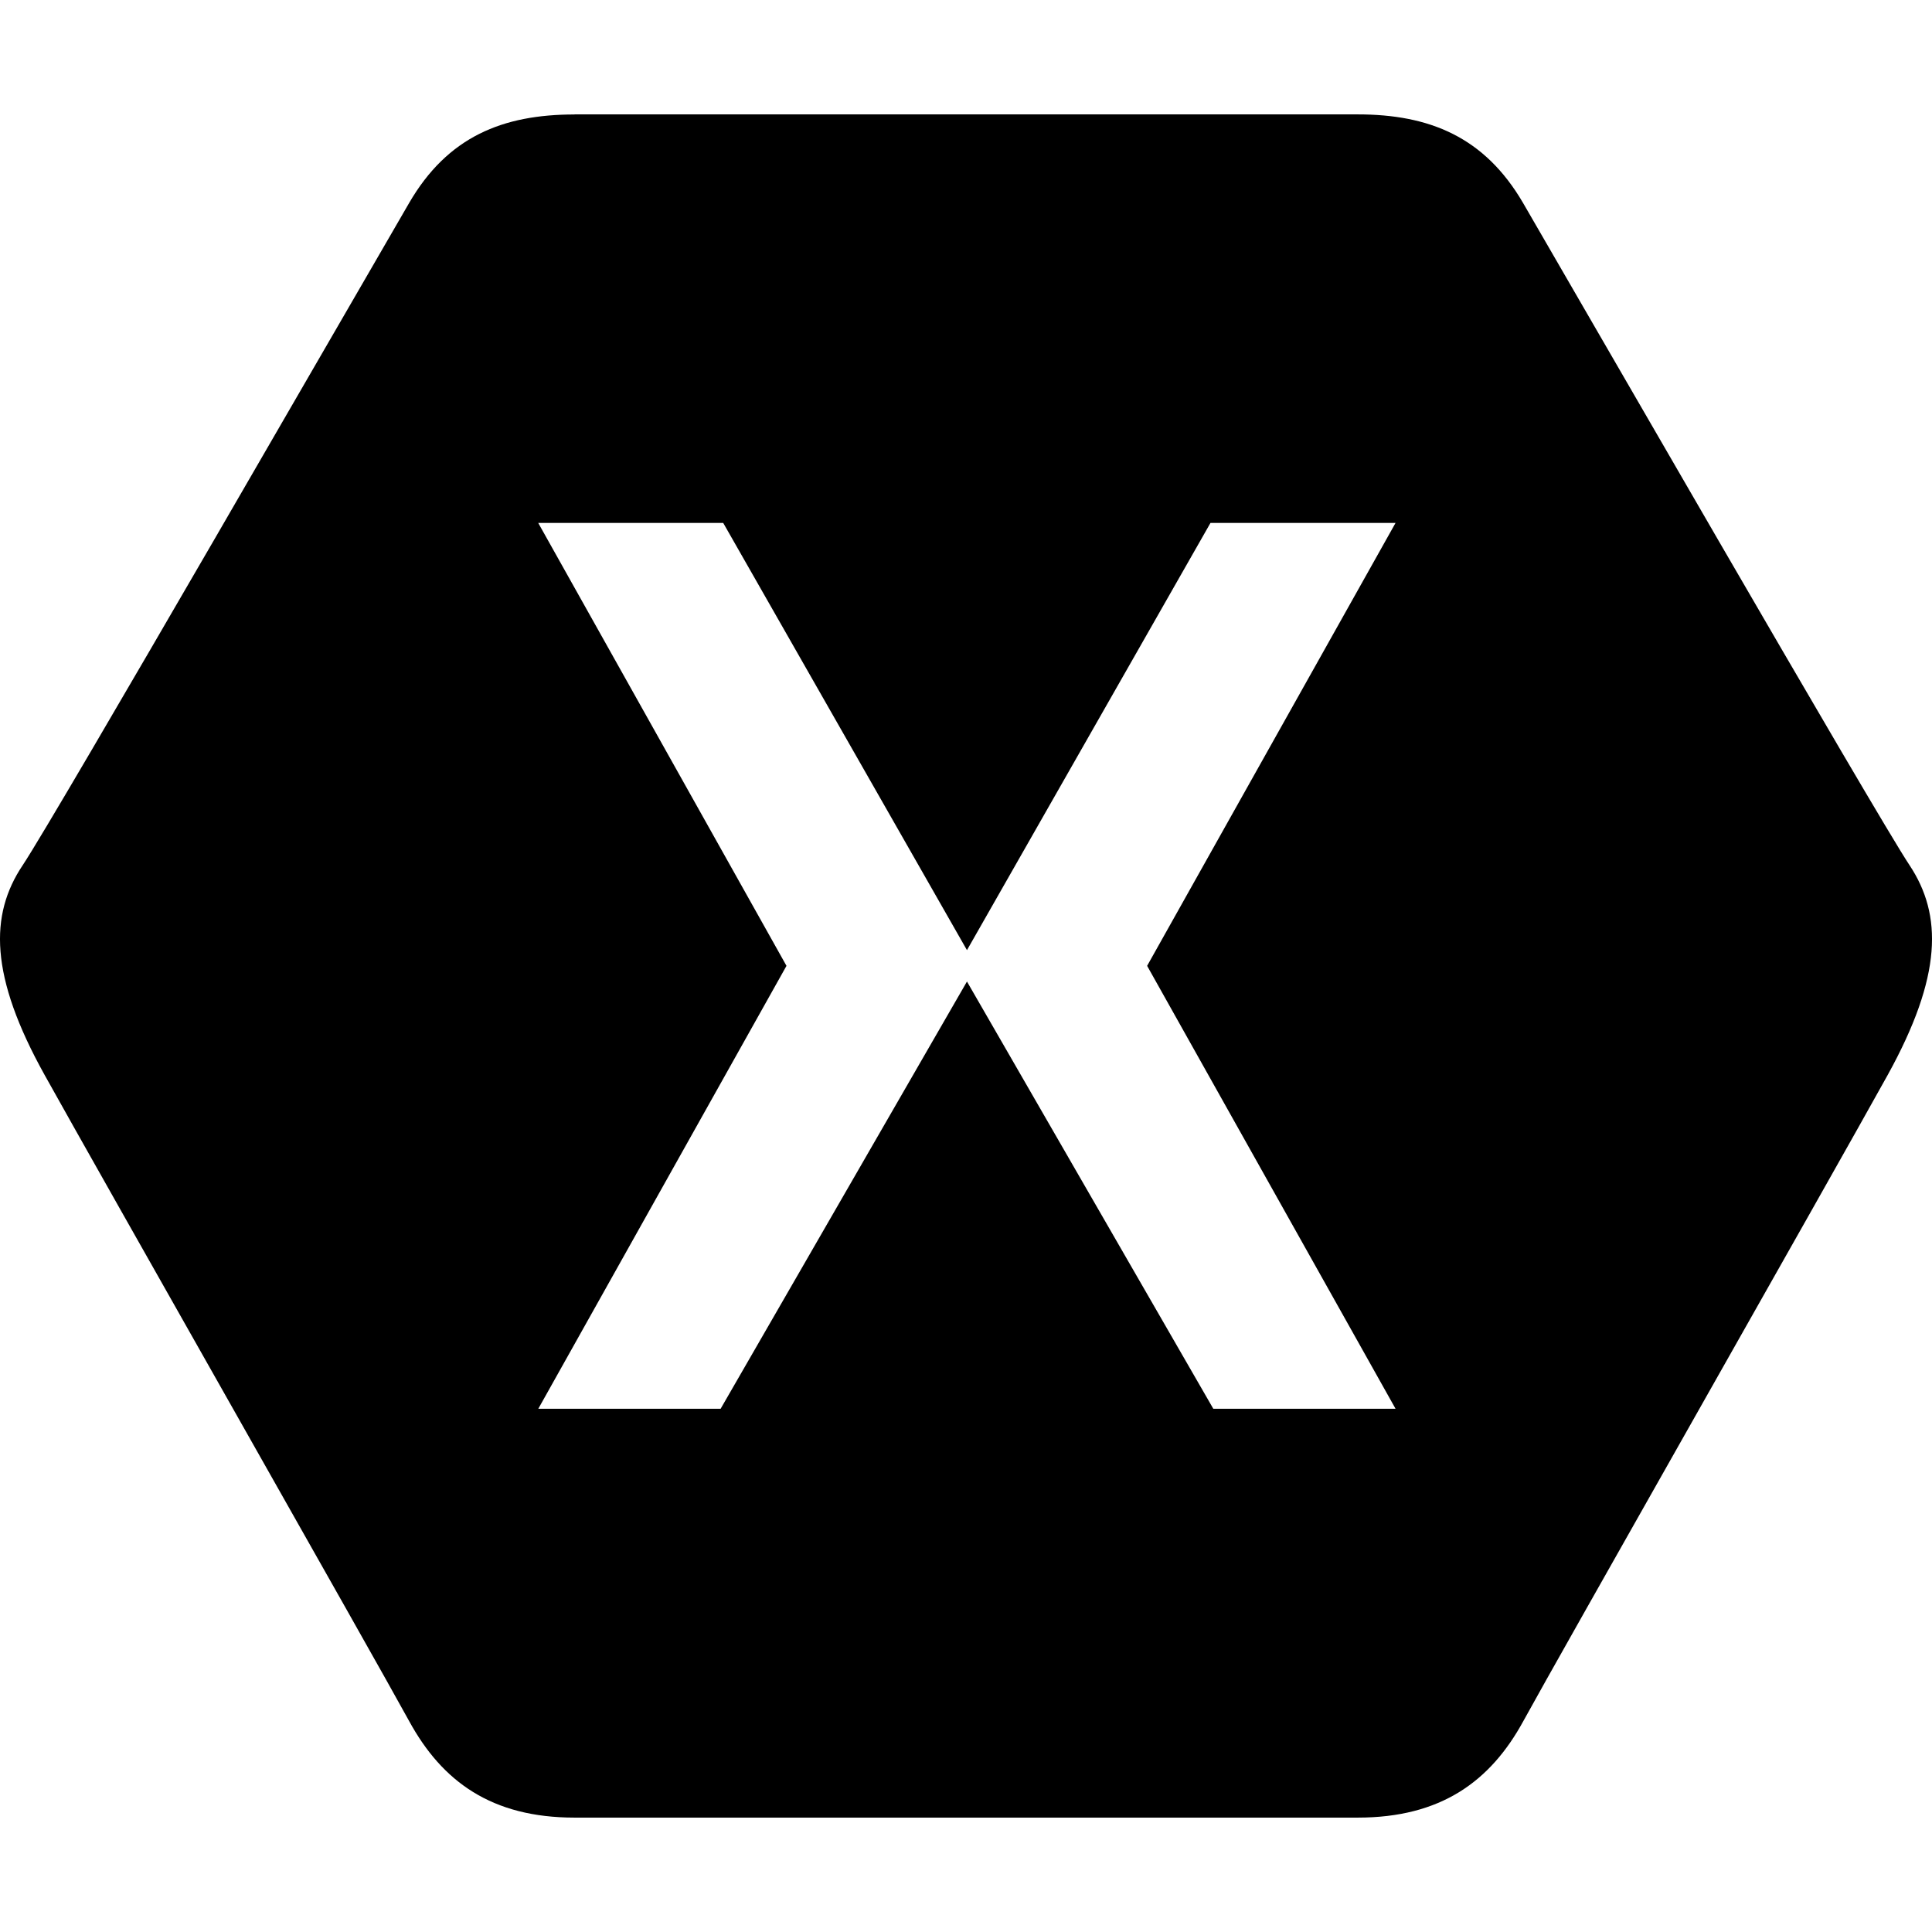
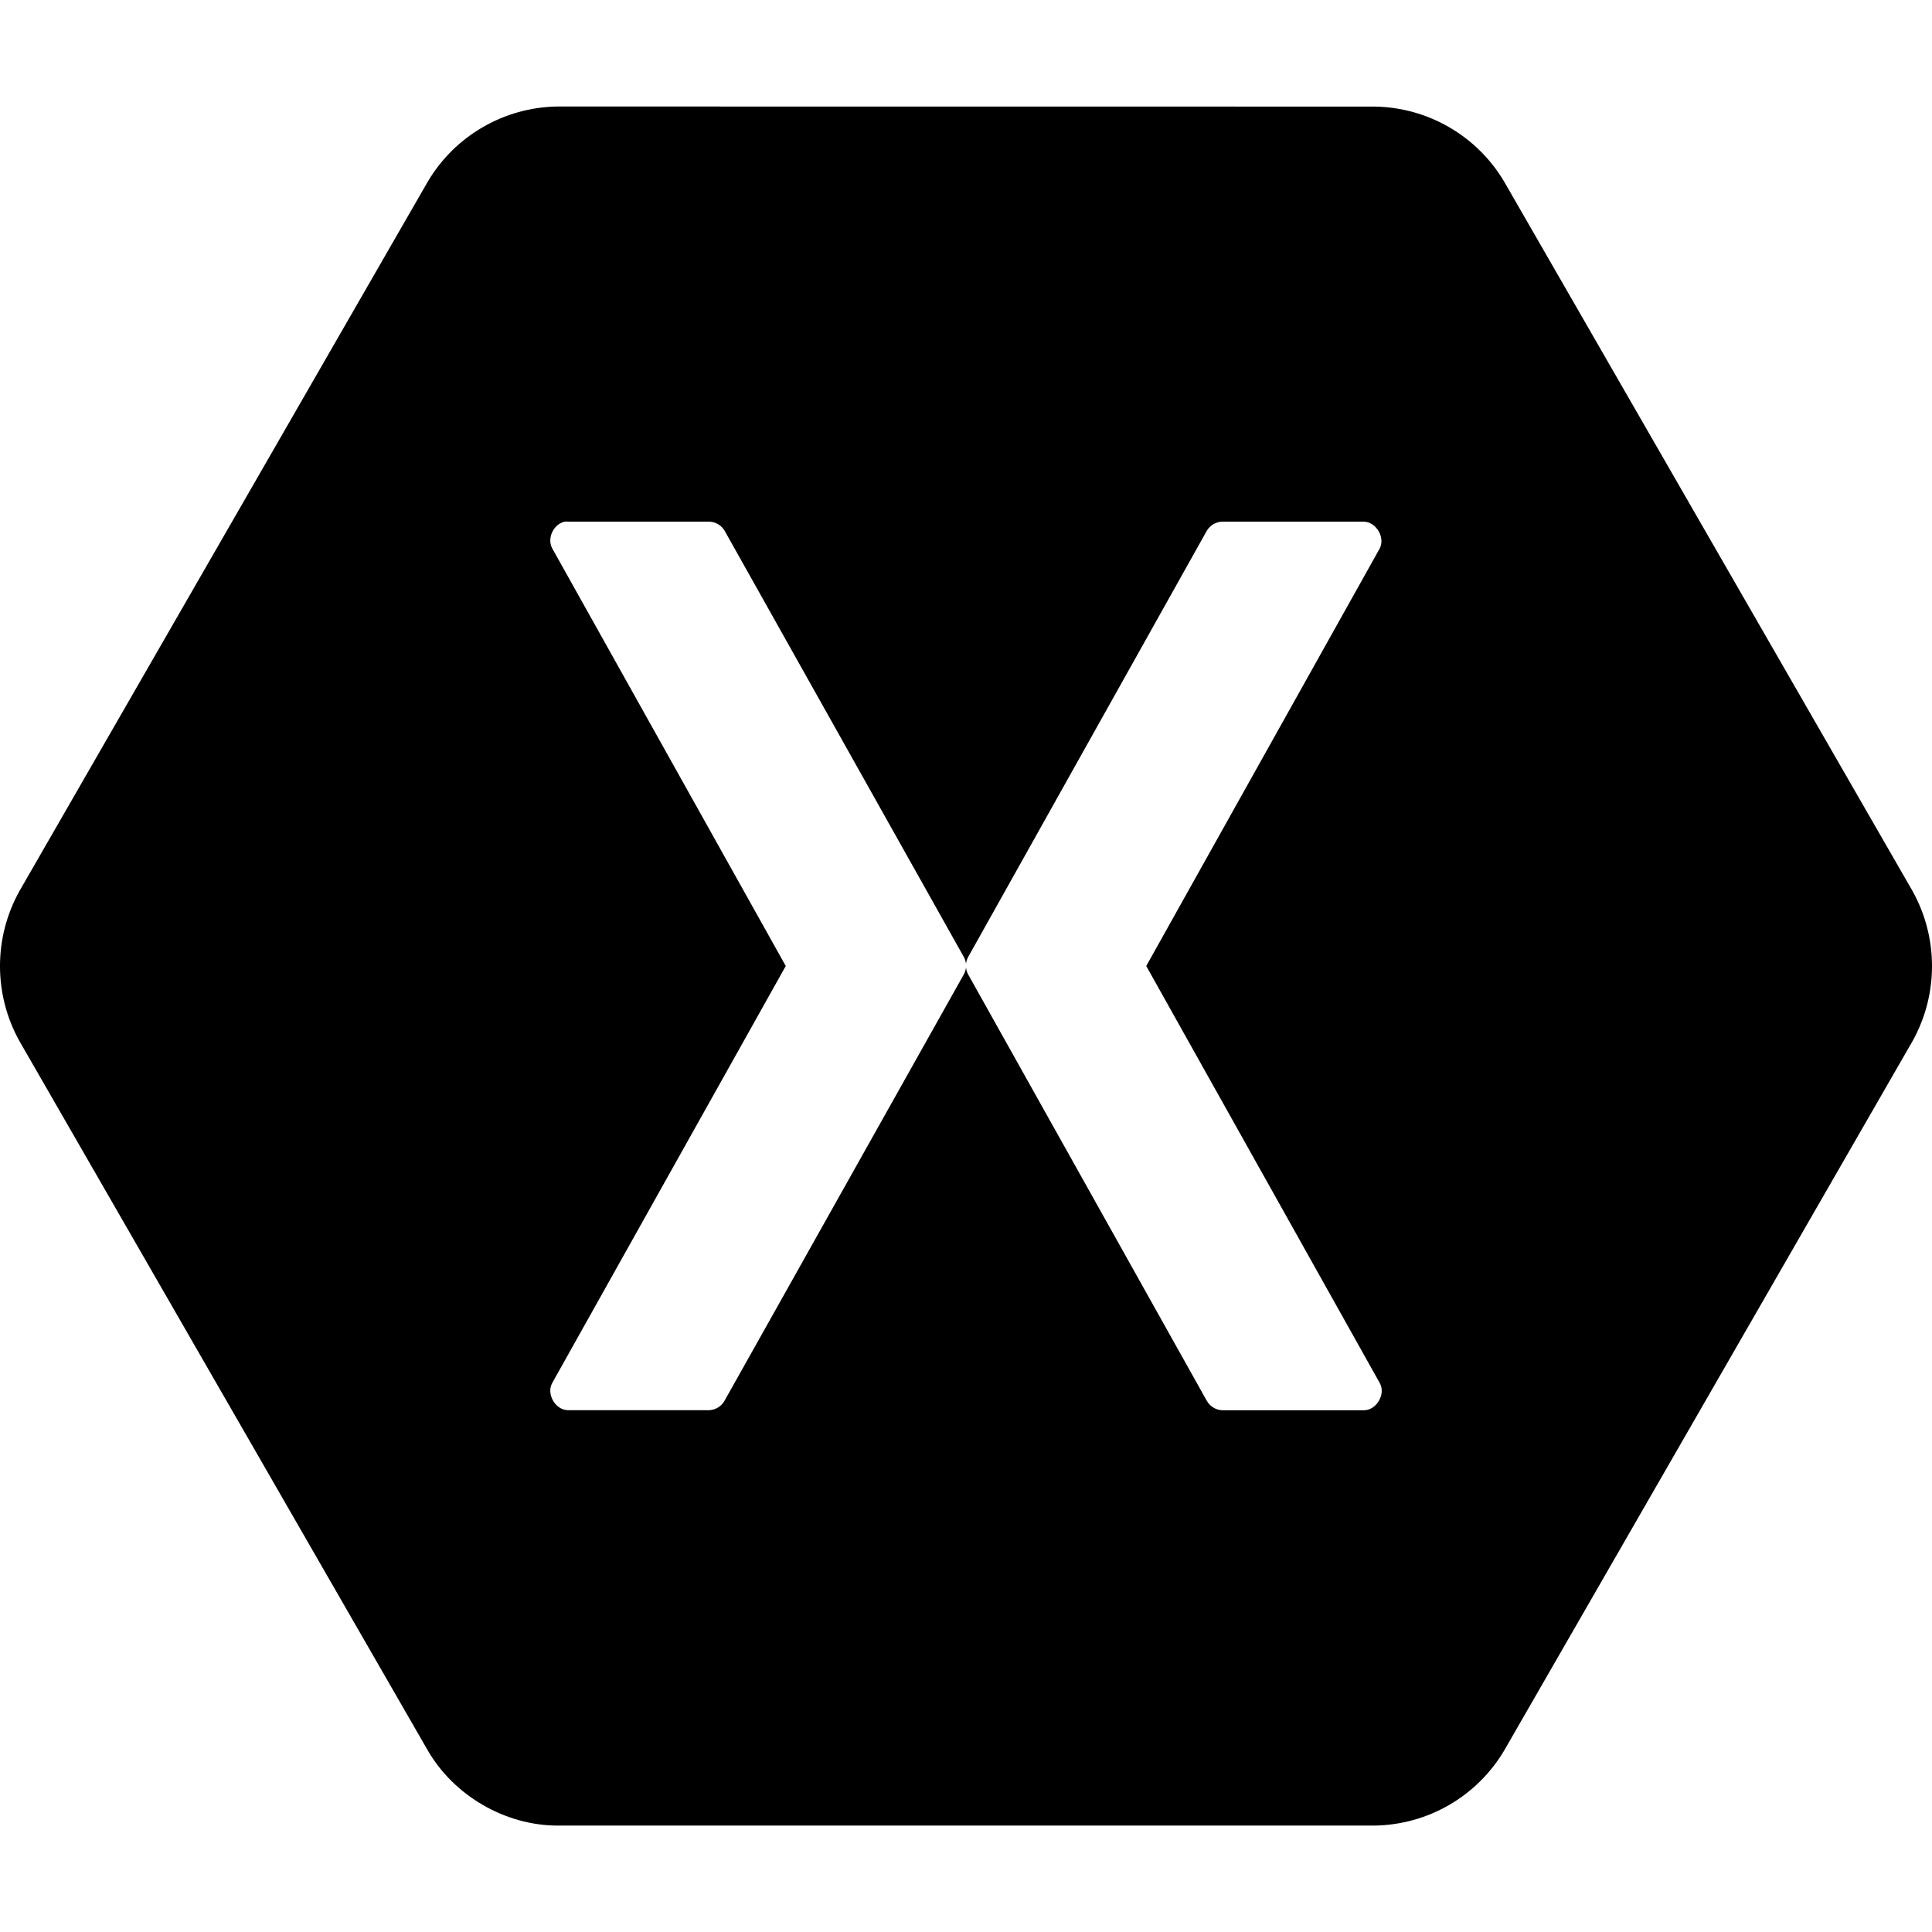
<svg xmlns="http://www.w3.org/2000/svg" role="img" viewBox="0 0 24 24">
-   <path d="M7.137 1.422c-.891 0-1.576.275-2.055 1.1-.479.821-4.389 7.61-4.8 8.226-.413.617-.413 1.374.273 2.607.686 1.234 4.115 7.269 4.527 8.024.412.755 1.028 1.2 2.055 1.2h9.73c1.03 0 1.647-.448 2.057-1.2.412-.755 3.84-6.787 4.525-8.024.681-1.233.681-1.99.272-2.607-.412-.617-4.32-7.402-4.801-8.227-.479-.821-1.164-1.1-2.055-1.1H7.137zm-.45 5.074h2.297l3.028 5.307 3.025-5.307h2.299l-3.086 5.502 3.086 5.502h-2.264l-3.06-5.307-3.06 5.307H6.687l3.083-5.502-3.084-5.502Z" />
+   <path d="M6.925 1.323a1.904 1.904 0 00-1.609.93L.241 11.07a1.918 1.918 0 000 1.862l5.075 8.816c.326.56.96.929 1.609.93h10.15a1.904 1.904 0 001.609-.93l5.075-8.816a1.918 1.918 0 000-1.862l-5.075-8.816a1.904 1.904 0 00-1.609-.93zm.092 5.157a.22.22 0 01.043 0h1.75a.23.23 0 01.192.114l2.97 5.292a.228.228 0 01.028.086.228.228 0 01.028-.086l2.963-5.292a.231.231 0 01.198-.114h1.751c.155.002.271.197.199.334L14.239 12l2.9 5.179c.08.138-.04.342-.199.34h-1.75a.232.232 0 01-.2-.12l-2.962-5.292A.228.228 0 0112 12.02a.228.228 0 01-.028.086l-2.97 5.292a.231.231 0 01-.192.12H7.06c-.16.002-.278-.202-.199-.34L9.761 12l-2.9-5.186c-.07-.125.015-.307.156-.334Z" />
</svg>
